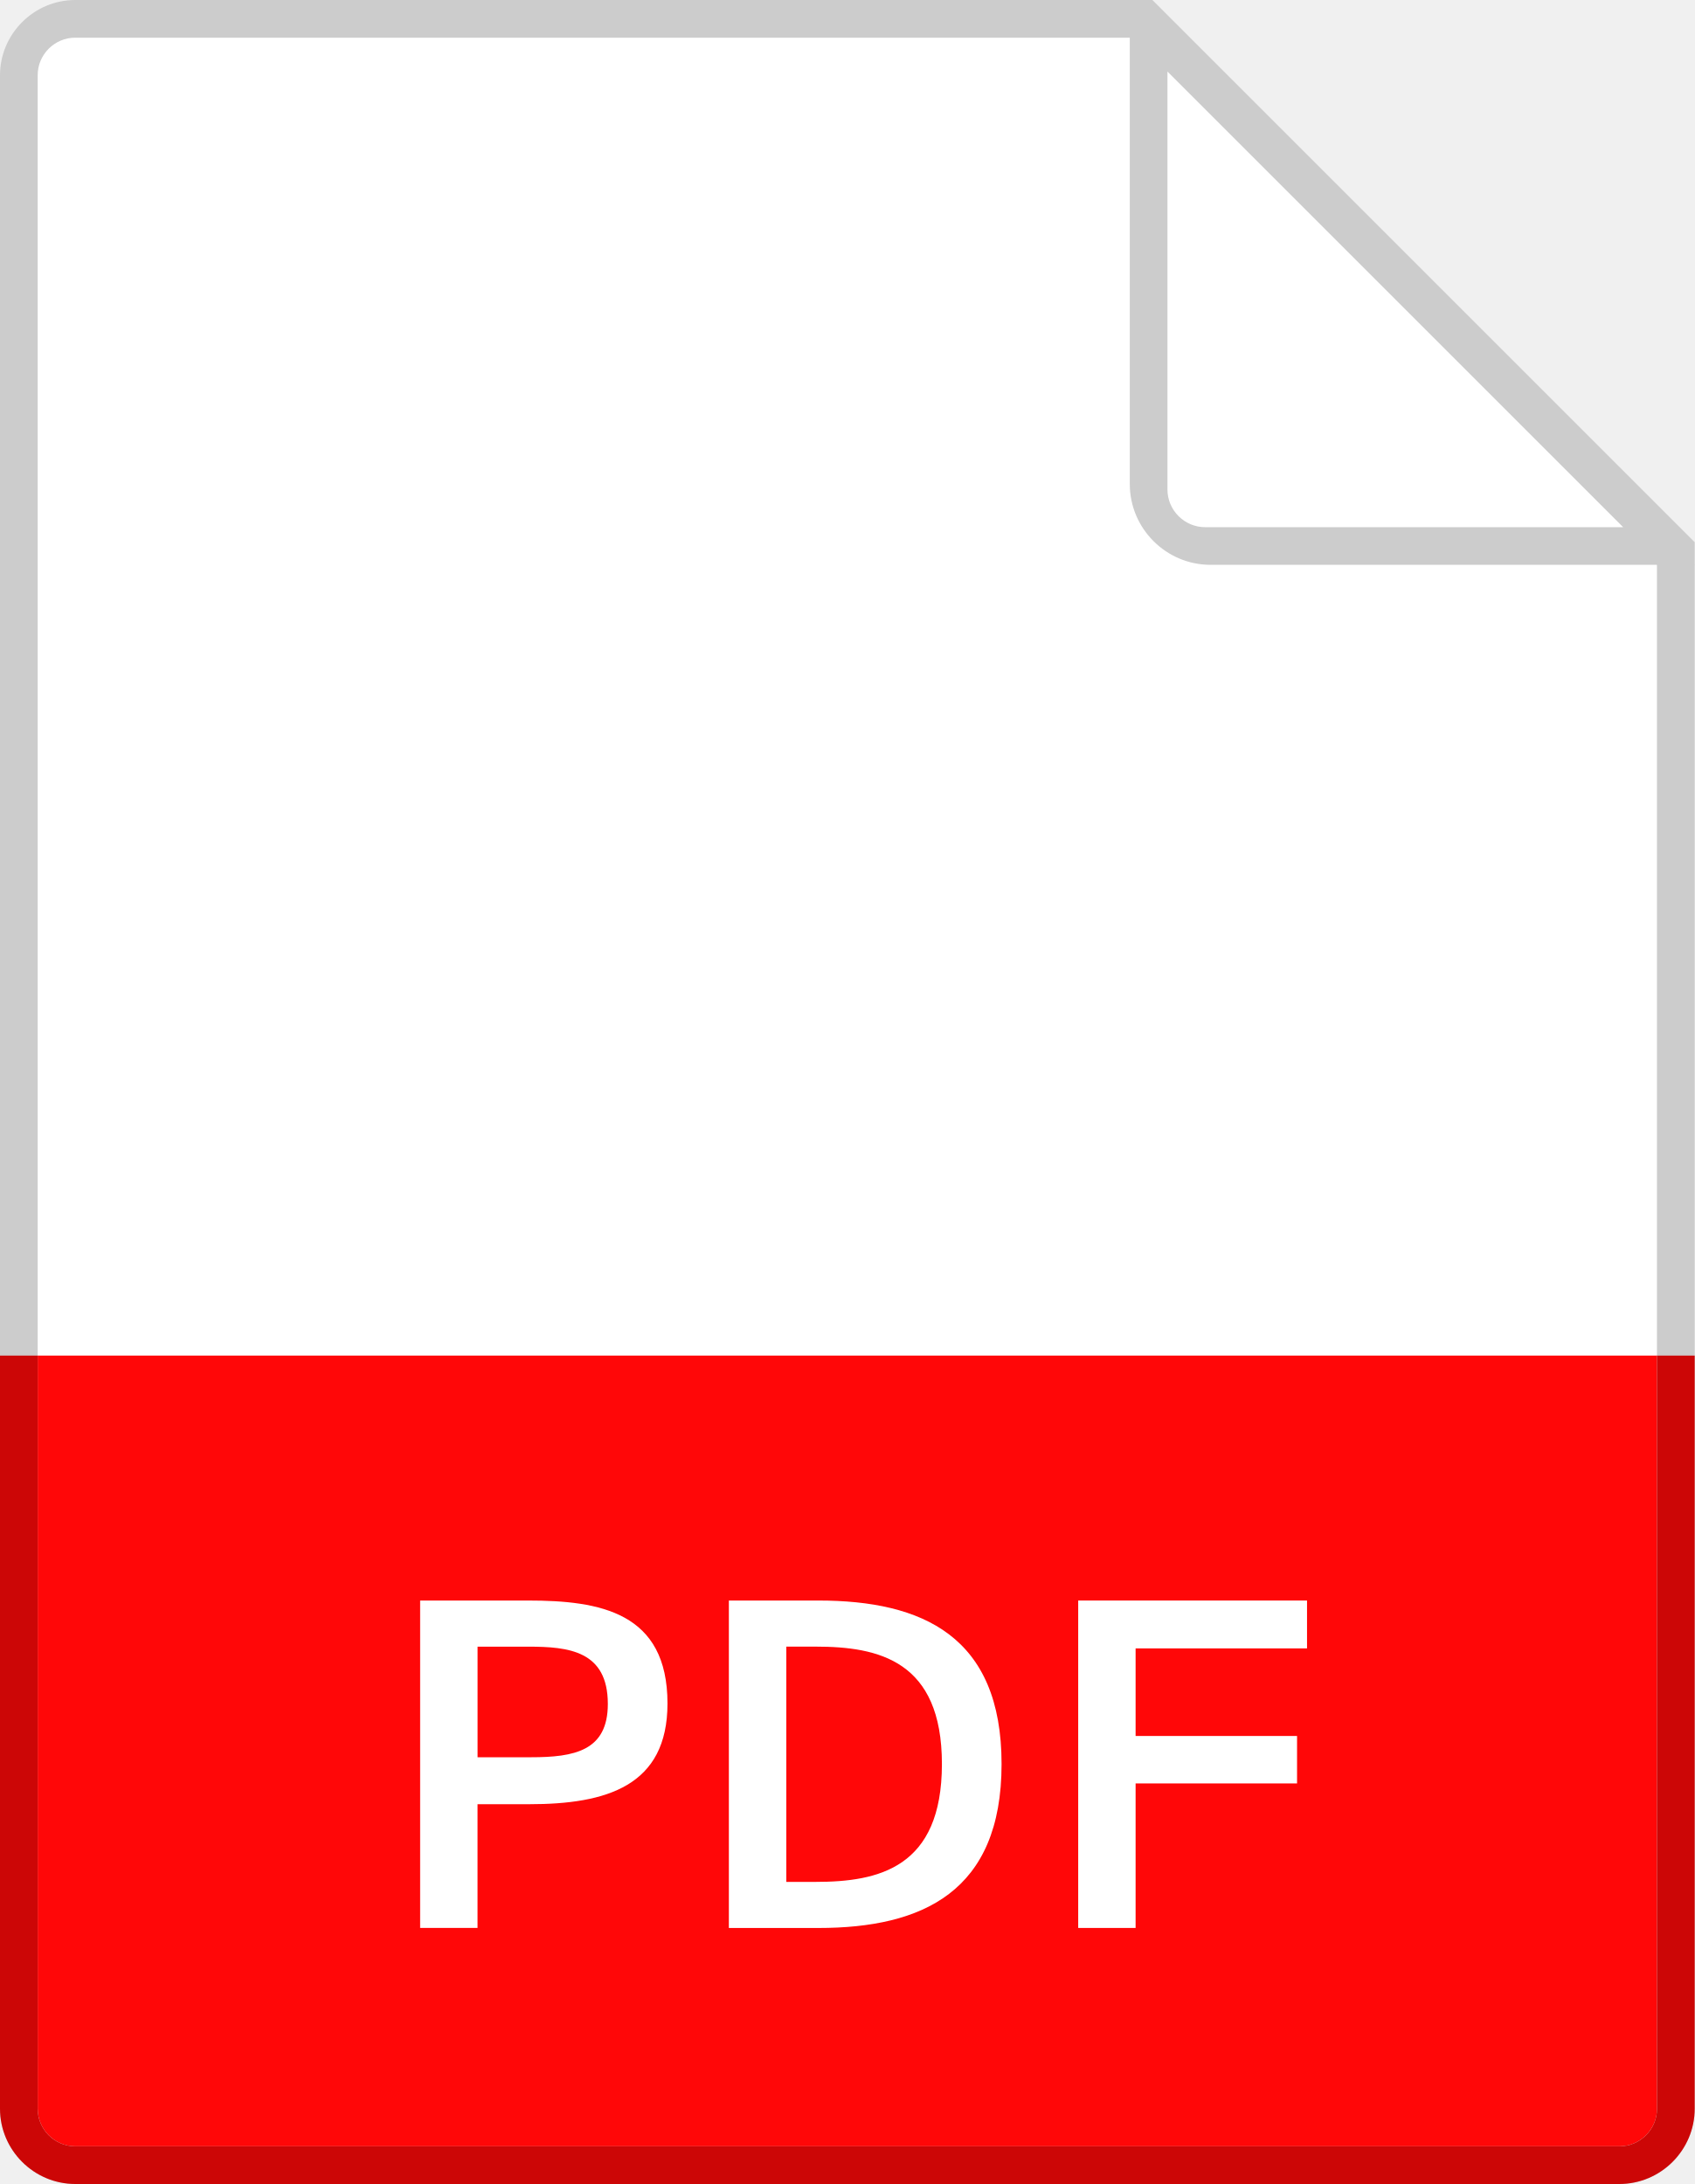
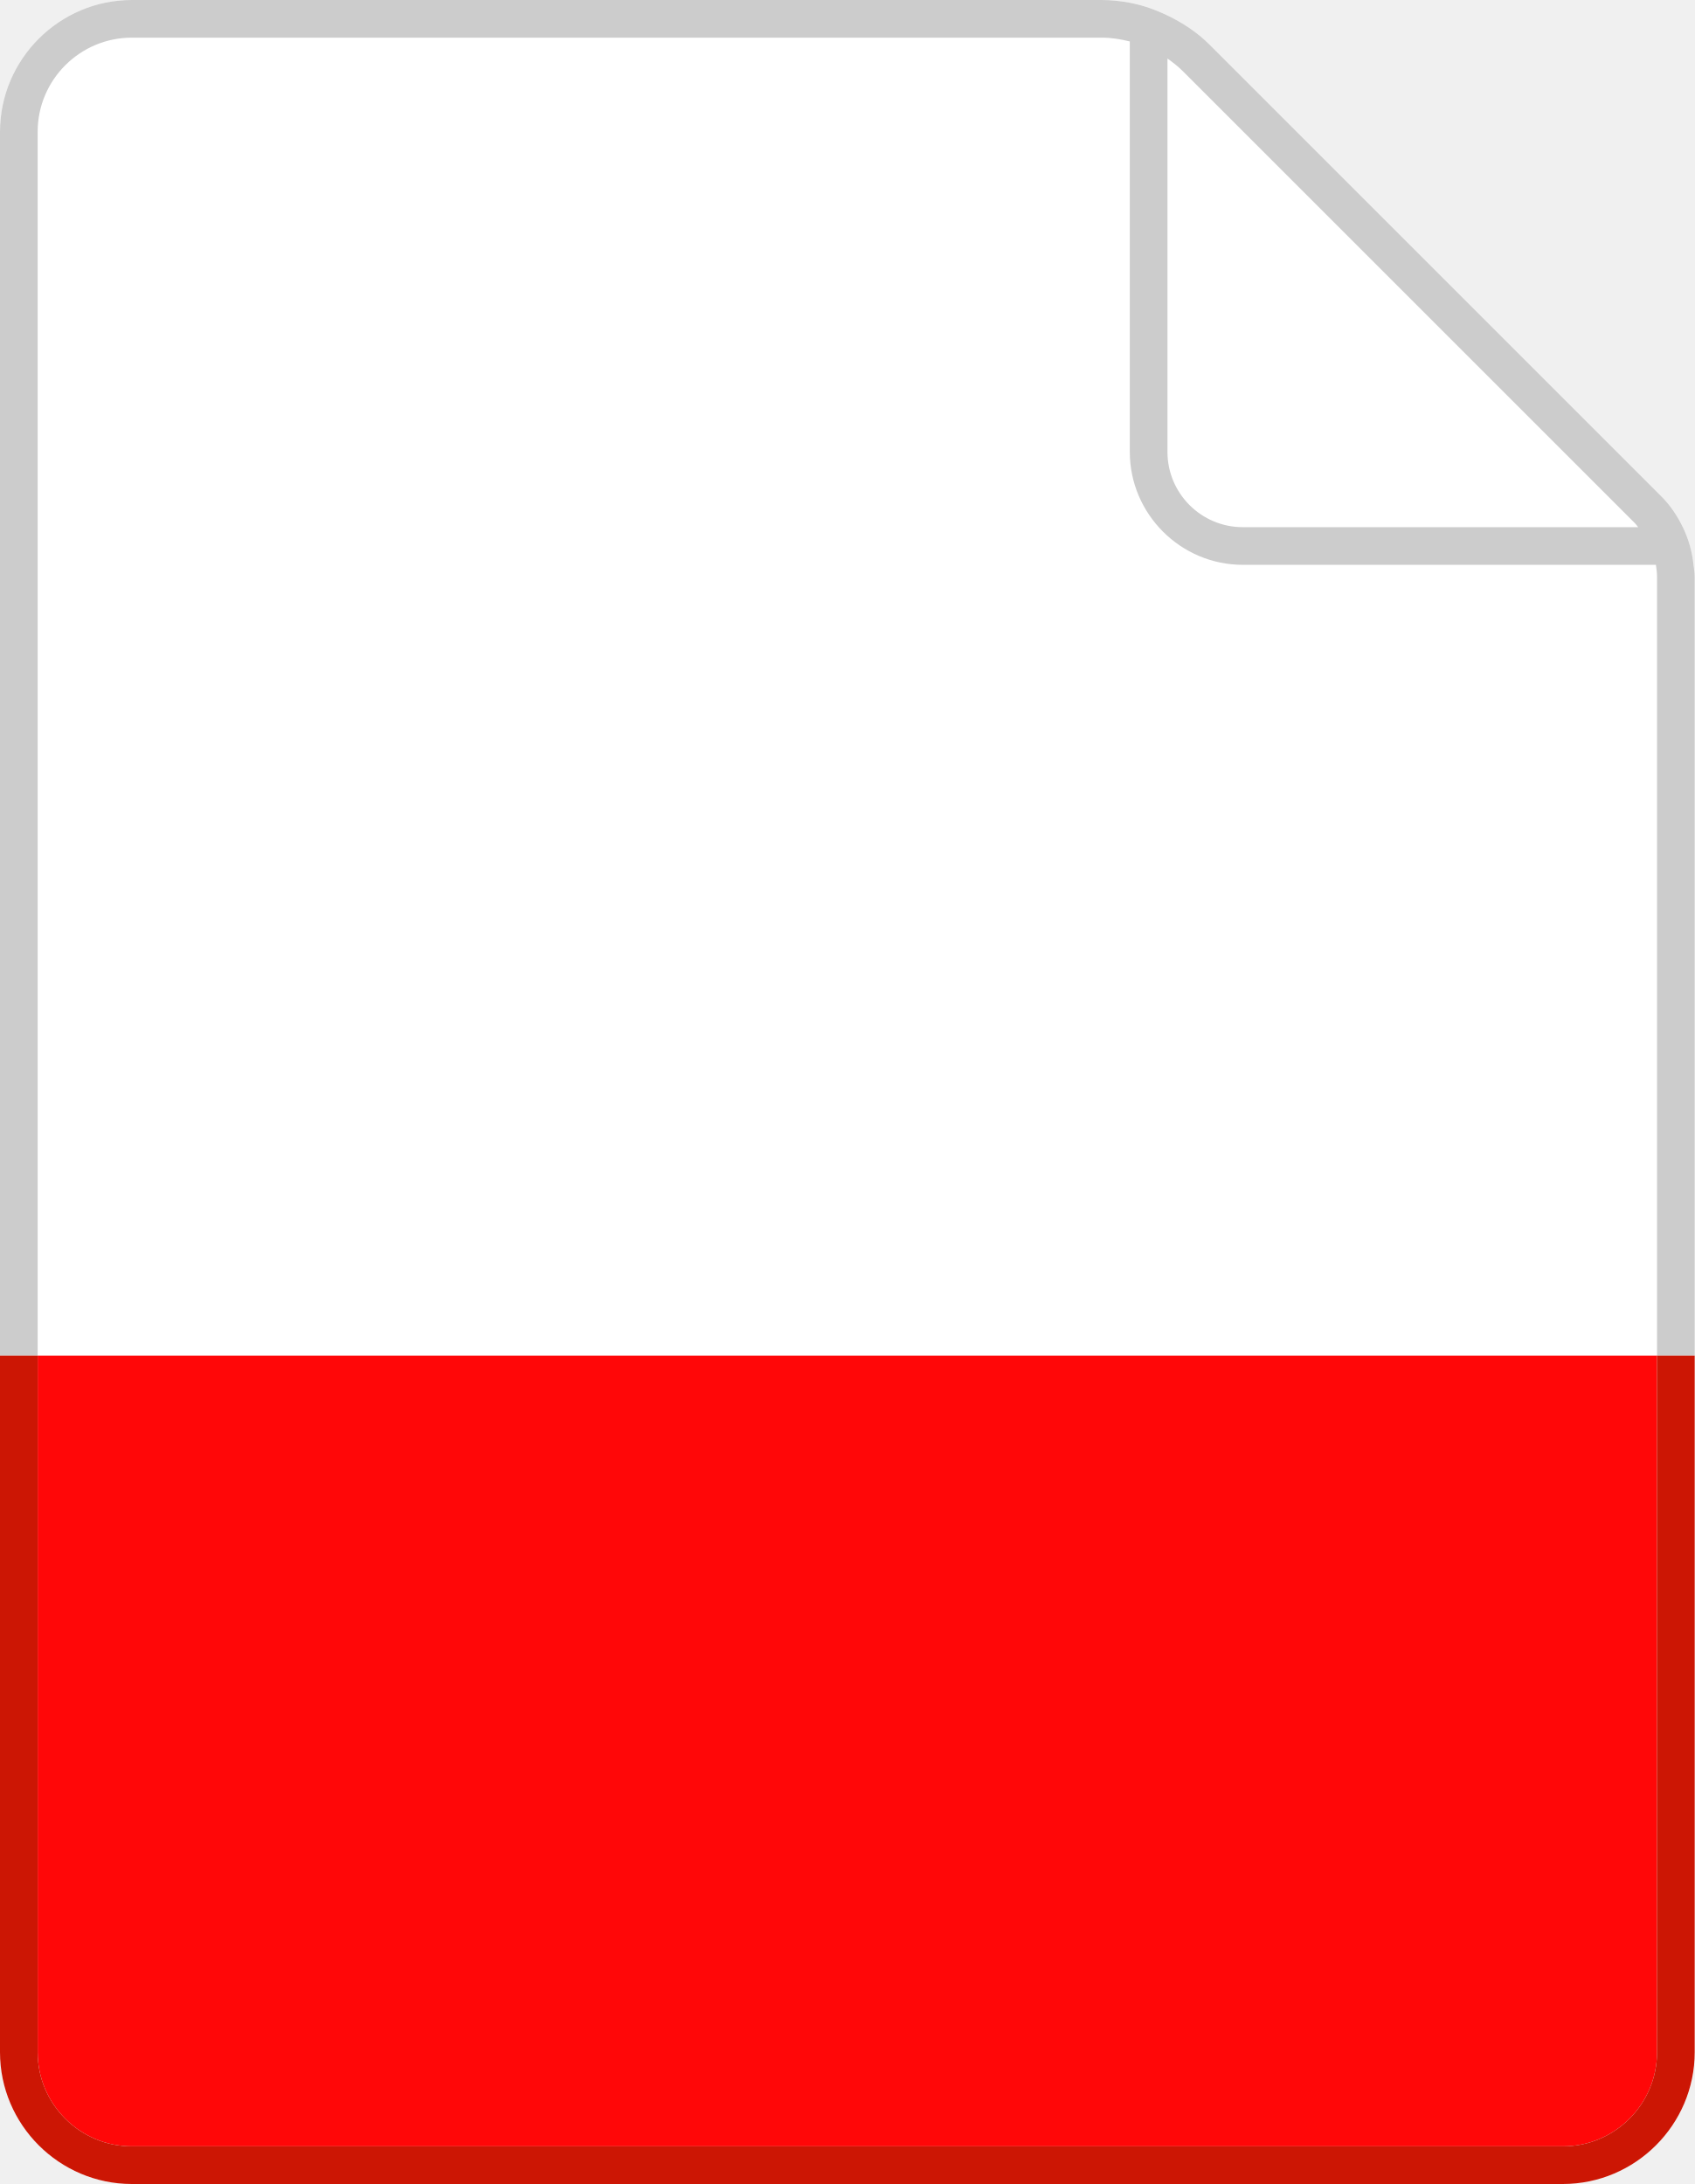
<svg xmlns="http://www.w3.org/2000/svg" version="1.1" id="Layer_1" x="0px" y="0px" width="45px" height="58px" viewBox="0 0 45 58" enable-background="new 0 0 45 58" xml:space="preserve">
-   <polygon fill="#FFFFFF" points="44,14 44,57 1,57 1,1 31,1 " />
+   <path fill="#FFFFFF" d="M44.969,15c-0.037-0.35-0.131-0.687-0.284-1c-0.144-0.296-0.327-0.574-0.564-0.811L32.114,1.182  C31.789,0.857,31.407,0.607,31,0.411c-0.319-0.153-0.651-0.273-1-0.338C29.758,0.028,29.511,0,29.261,0H3.5C1.575,0,0,1.575,0,3.5  v51C0,56.425,1.575,58,3.5,58h38c1.925,0,3.5-1.575,3.5-3.5V15.311C45,15.206,44.98,15.104,44.969,15z" />
  <g>
-     <path fill="#CCCCCC" d="M30,0v12.857C30,14.036,30.964,15,32.143,15H45" />
-   </g>
-   <path fill="#CCCCCC" d="M44,15v41c0,0.551-0.449,1-1,1H2c-0.551,0-1-0.449-1-1V2c0-0.551,0.449-1,1-1h28L44,15z M30.6,0H2  C0.9,0,0,0.9,0,2v54c0,1.1,0.9,2,2,2h41c1.1,0,2-0.9,2-2V14.4L30.6,0z" />
-   <path fill="#FF0708" d="M44,36v20c0,0.55-0.45,1-1,1H2c-0.55,0-1-0.45-1-1V36H44z" />
-   <path fill="#FFFFFF" d="M43.1,14H32c-0.55,0-1-0.45-1-1V1.9L43.1,14z" />
-   <g>
-     <path fill="none" d="M1,56c0,0.551,0.449,1,1,1h41c0.551,0,1-0.449,1-1V36H1V56z" />
-     <path fill="#CC0606" d="M44,56c0,0.551-0.449,1-1,1H2c-0.551,0-1-0.449-1-1V36H0v20c0,1.1,0.9,2,2,2h41c1.1,0,2-0.9,2-2V36h-1V56z" />
-   </g>
-   <g>
-     <path fill="#FFFFFF" d="M14.026,42.505c1.909,0,3.698,0.312,3.698,2.734c0,2.194-1.621,2.675-3.675,2.675h-1.369V51.2h-1.524   v-8.695H14.026z M12.681,43.729v2.938h1.417c1.153,0,2.042-0.168,2.042-1.415c0-1.415-1.045-1.522-2.113-1.522H12.681z" />
-     <path fill="#FFFFFF" d="M21.731,42.505c2.763,0,4.864,0.947,4.864,4.342c0,3.394-2.102,4.354-4.864,4.354h-2.377v-8.695H21.731z    M21.66,43.729h-0.781v6.248h0.781c1.669,0,3.351-0.372,3.351-3.13C25.011,44.1,23.329,43.729,21.66,43.729z" />
-     <path fill="#FFFFFF" d="M28.63,42.505h6.076v1.271h-4.552v2.326h4.287v1.26h-4.287V51.2H28.63V42.505z" />
+     <path fill="none" d="M44,15.311c0-0.105-0.014-0.208-0.03-0.311H33c-1.65,0-3-1.35-3-3V1.101C29.76,1.041,29.515,1,29.261,1H3.5   C2.122,1,1,2.122,1,3.5V36h43V15.311z" />
+     <path fill="none" d="M31.407,1.889C31.281,1.763,31.143,1.655,31,1.555V12c0,1.103,0.897,2,2,2h10.499   c-0.03-0.034-0.053-0.072-0.085-0.104L31.407,1.889z" />
+     <path fill="#CCCCCC" d="M44.969,15c-0.037-0.35-0.131-0.687-0.284-1c-0.144-0.296-0.327-0.574-0.564-0.811L32.114,1.182   C31.789,0.857,31.407,0.607,31,0.411c-0.319-0.153-0.651-0.273-1-0.338C29.758,0.028,29.511,0,29.261,0H3.5C1.575,0,0,1.575,0,3.5   V36h1V3.5C1,2.122,2.122,1,3.5,1h25.761C29.515,1,29.76,1.041,30,1.101V12c0,1.65,1.35,3,3,3h10.97   c0.016,0.102,0.03,0.205,0.03,0.311V36h1V15.311C45,15.206,44.98,15.104,44.969,15z M33,14c-1.103,0-2-0.897-2-2V1.555   c0.143,0.1,0.281,0.208,0.407,0.334l12.008,12.008c0.032,0.032,0.056,0.07,0.085,0.104H33z" />
+     <path fill="#FF0708" d="M3.5,57h38c1.379,0,2.5-1.122,2.5-2.5V36H1v18.5C1,55.878,2.122,57,3.5,57z" />
+     <path fill="#CC1604" d="M44,54.5c0,1.378-1.121,2.5-2.5,2.5h-38C2.122,57,1,55.878,1,54.5V36H0v18.5C0,56.425,1.575,58,3.5,58h38   c1.925,0,3.5-1.575,3.5-3.5V36h-1V54.5z" />
  </g>
</svg>
